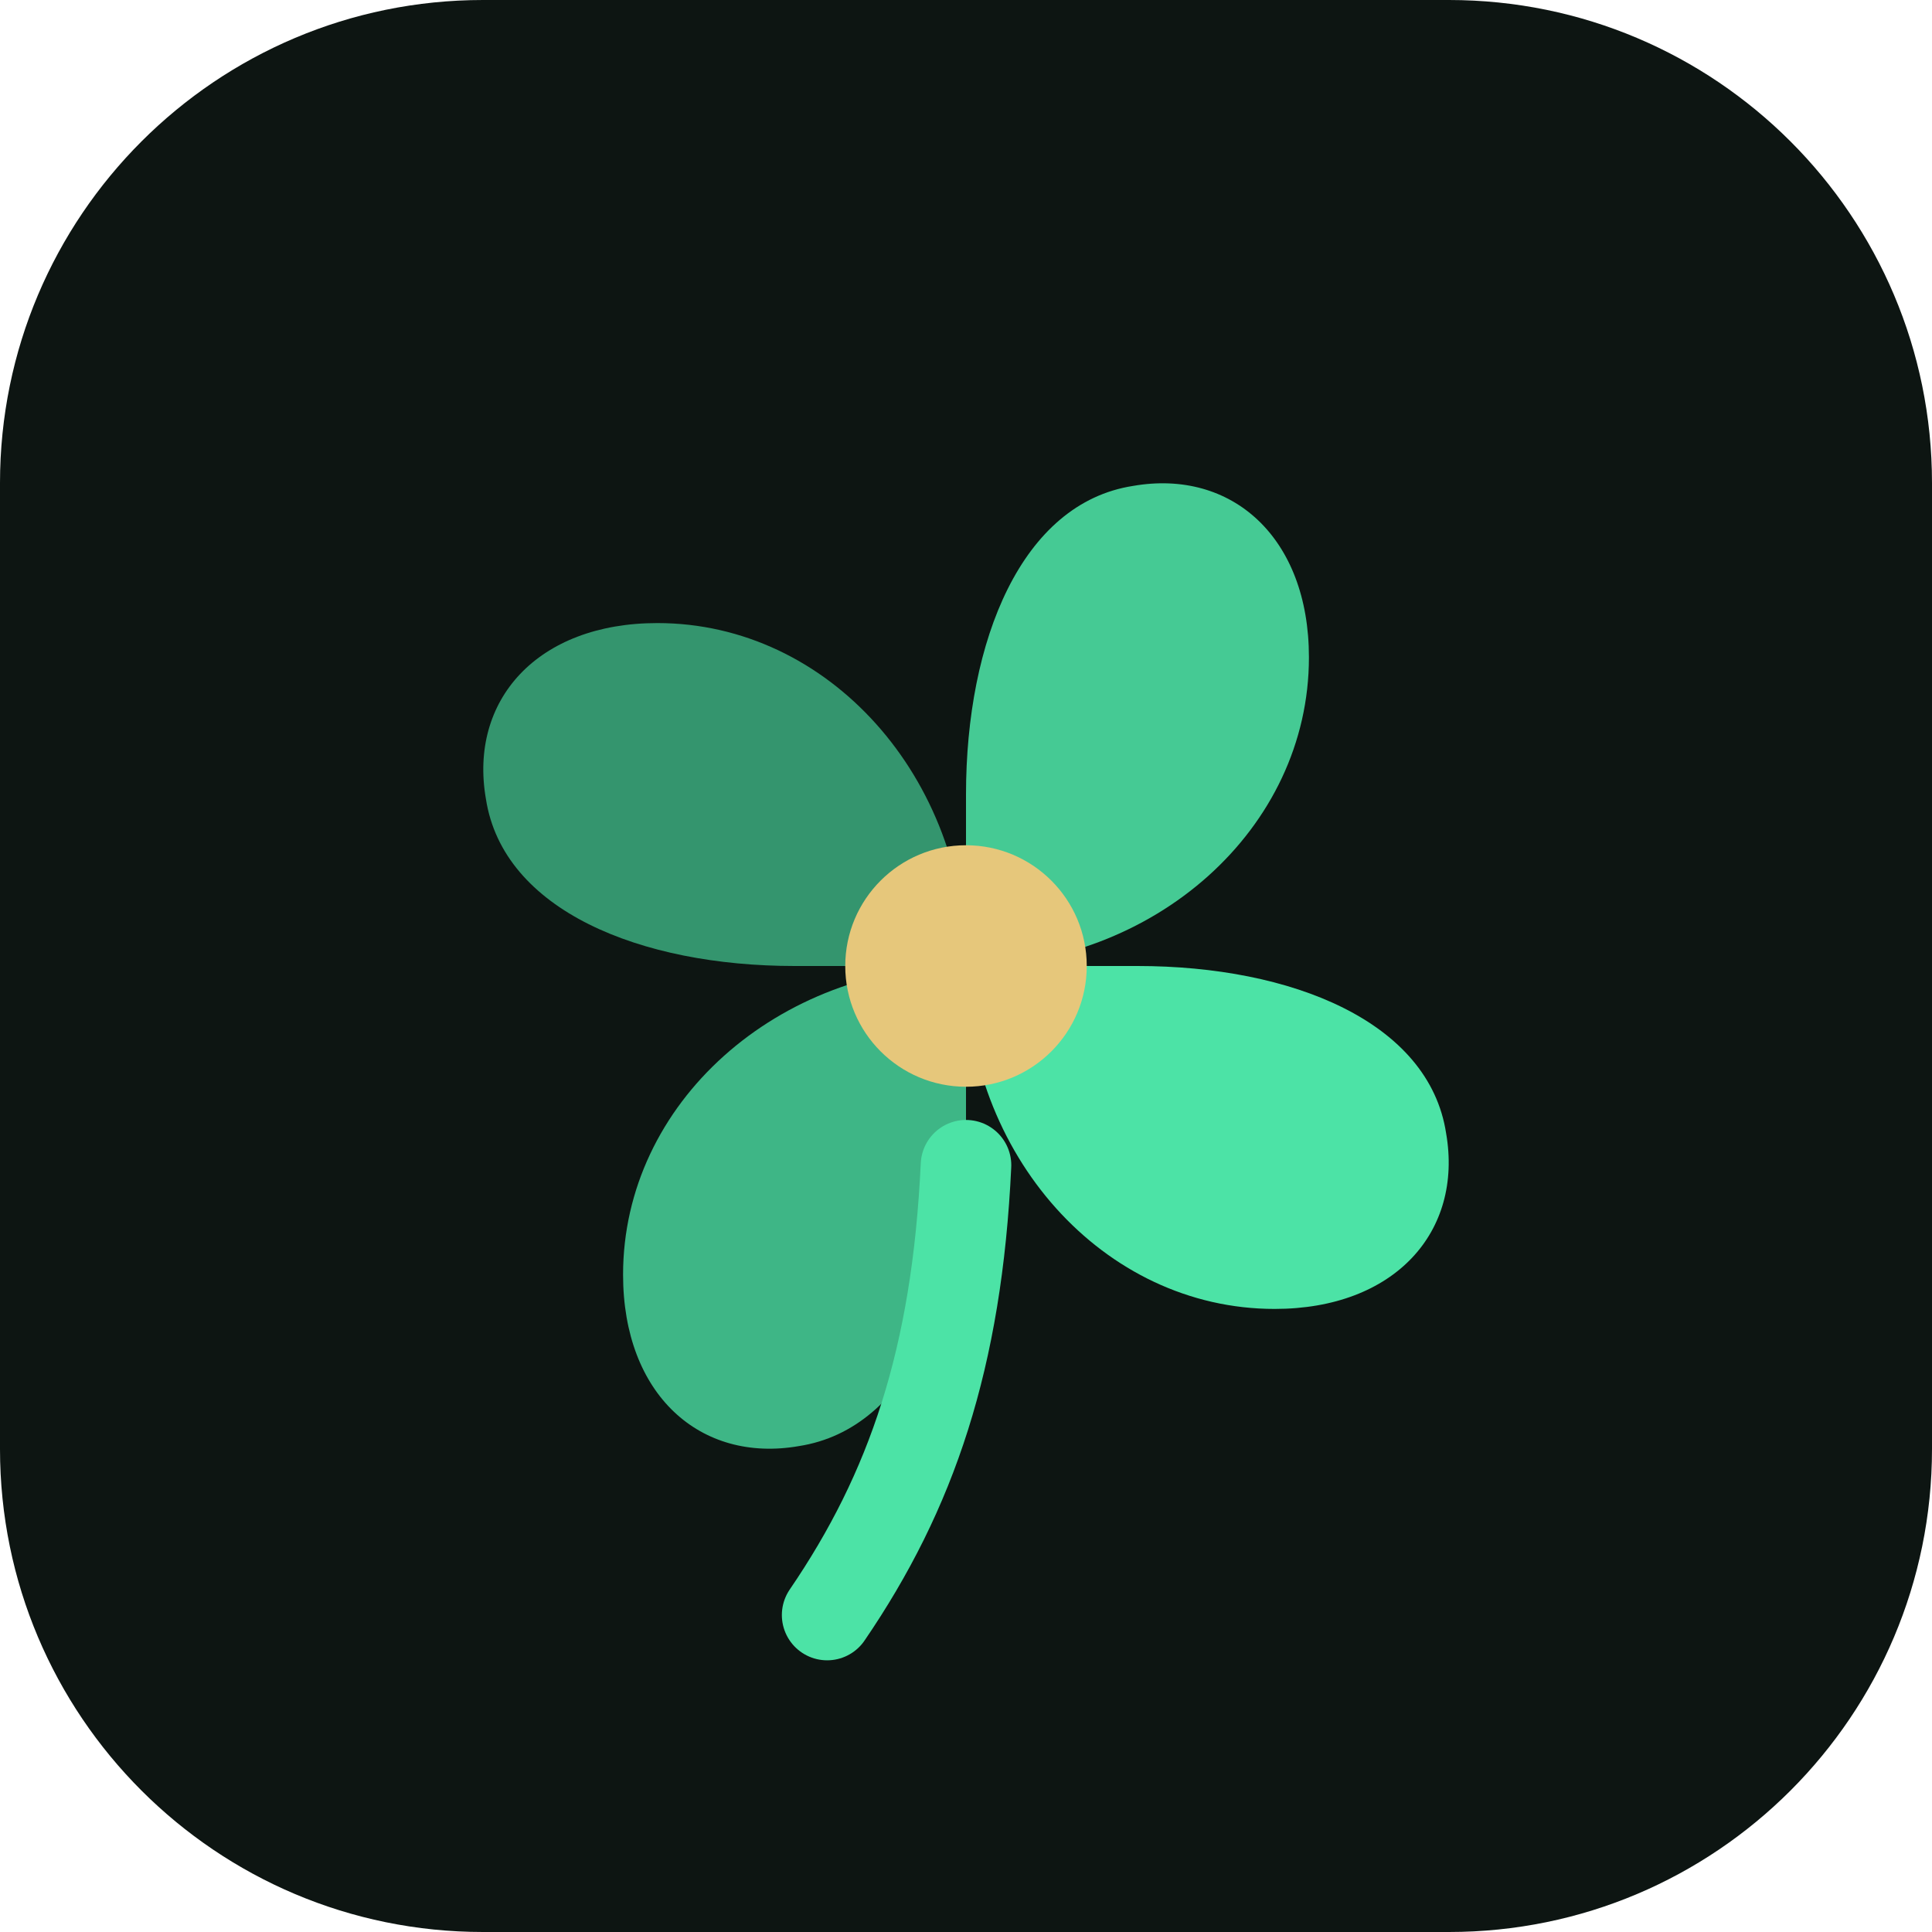
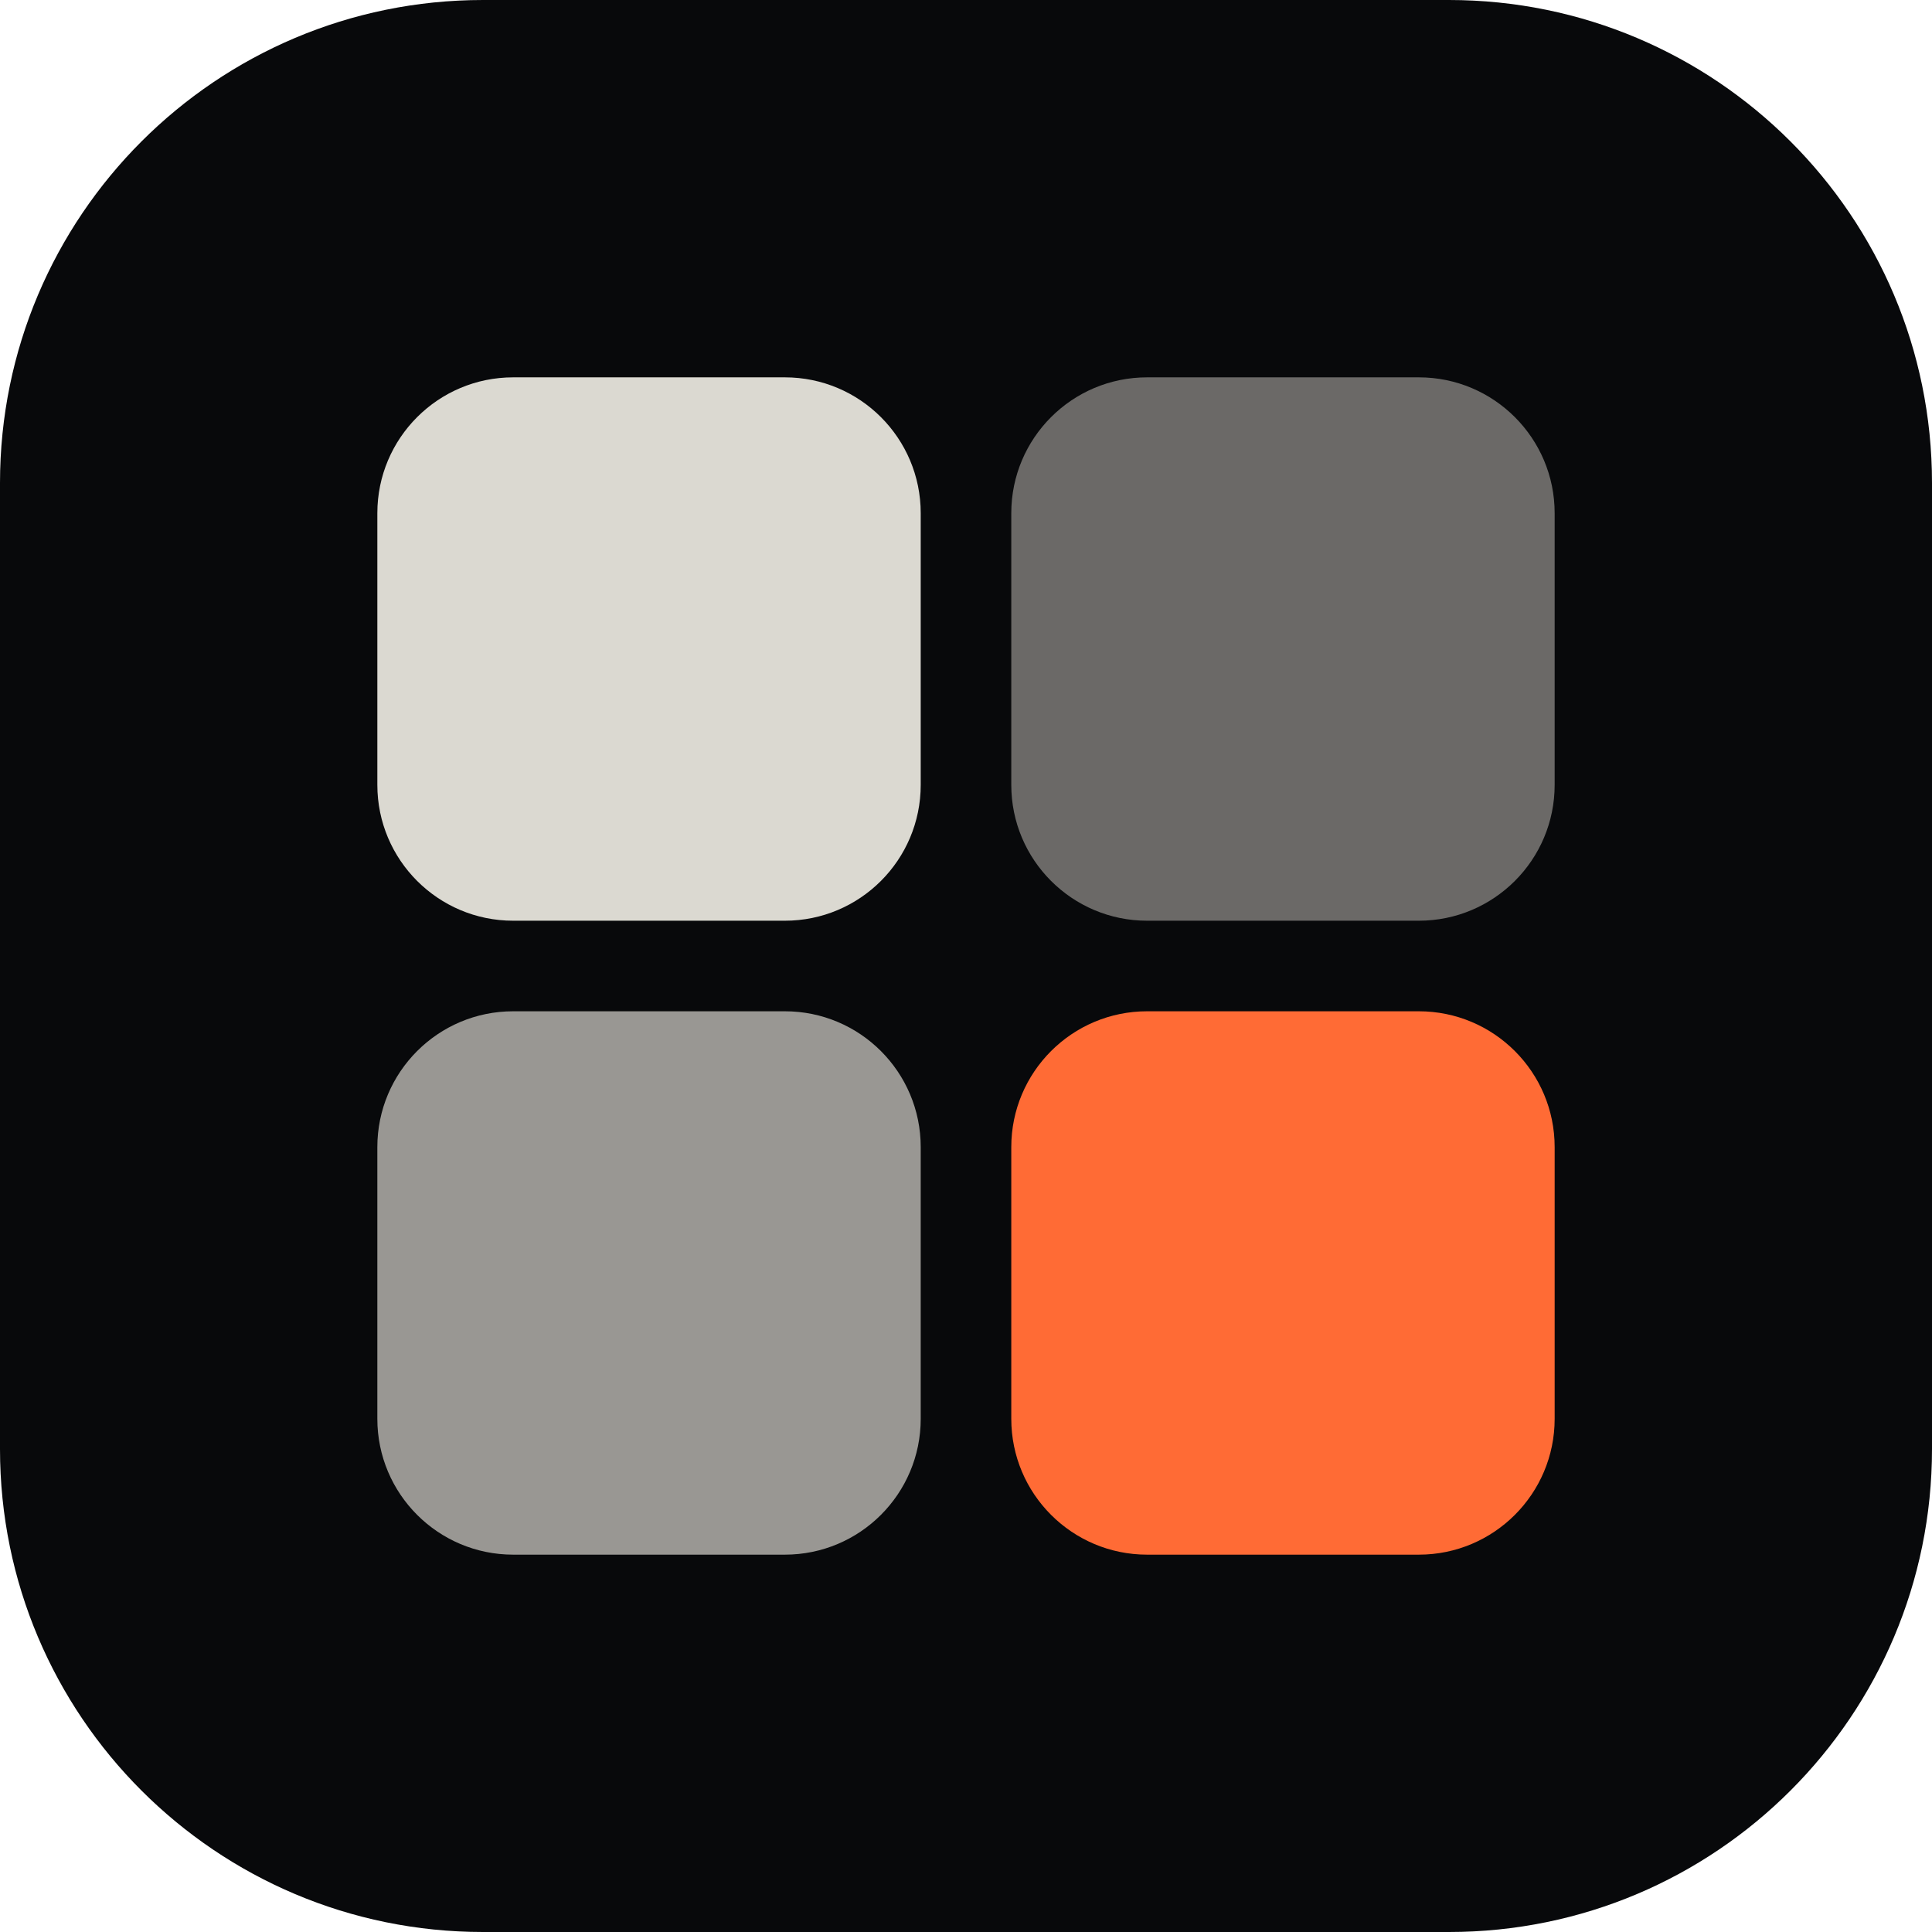
<svg xmlns="http://www.w3.org/2000/svg" viewBox="0 0 64 64">
-   <rect width="64" height="64" rx="16" fill="#0D1512" />
-   <g transform="translate(32 32) scale(1.42) translate(-16 -16)" fill="#4CE3A6">
-     <path d="M16 16C16 11.6 12.8 8 8.8 8C6 8 4.4 9.8 4.8 12.1C5.2 14.7 8.4 16 12 16Z" opacity=".62" />
-     <path d="M16 16C16 11.6 12.8 8 8.8 8C6 8 4.4 9.8 4.8 12.1C5.2 14.7 8.4 16 12 16Z" opacity=".88" transform="rotate(90 16 16)" />
-     <path d="M16 16C16 11.6 12.8 8 8.8 8C6 8 4.4 9.8 4.8 12.1C5.2 14.7 8.4 16 12 16Z" transform="rotate(180 16 16)" />
-     <path d="M16 16C16 11.6 12.8 8 8.8 8C6 8 4.4 9.8 4.8 12.1C5.2 14.7 8.4 16 12 16Z" opacity=".78" transform="rotate(270 16 16)" />
+   <rect width="64" height="64" rx="16" fill="#08090B" />
+   <g transform="translate(8 8) scale(1.5)">
+     <rect x="3" y="3" width="12" height="12" rx="3" fill="#F2EFE7" opacity=".9" />
+     <rect x="17" y="3" width="12" height="12" rx="3" fill="#F2EFE7" opacity=".42" />
+     <rect x="3" y="17" width="12" height="12" rx="3" fill="#F2EFE7" opacity=".62" />
+     <rect x="17" y="17" width="12" height="12" rx="3" fill="#FF6B35" />
+     <path d="M16 4.5V27.5M4.5 16H27.5" stroke="#08090B" stroke-width="1.4" stroke-dasharray="2 2" />
  </g>
-   <path d="M32 38.6C31.7 45 30.2 49.4 27.4 53.5" stroke="#4CE3A6" stroke-width="3" stroke-linecap="round" fill="none" />
-   <circle cx="32" cy="32" r="4" fill="#E6C77B" />
</svg>
